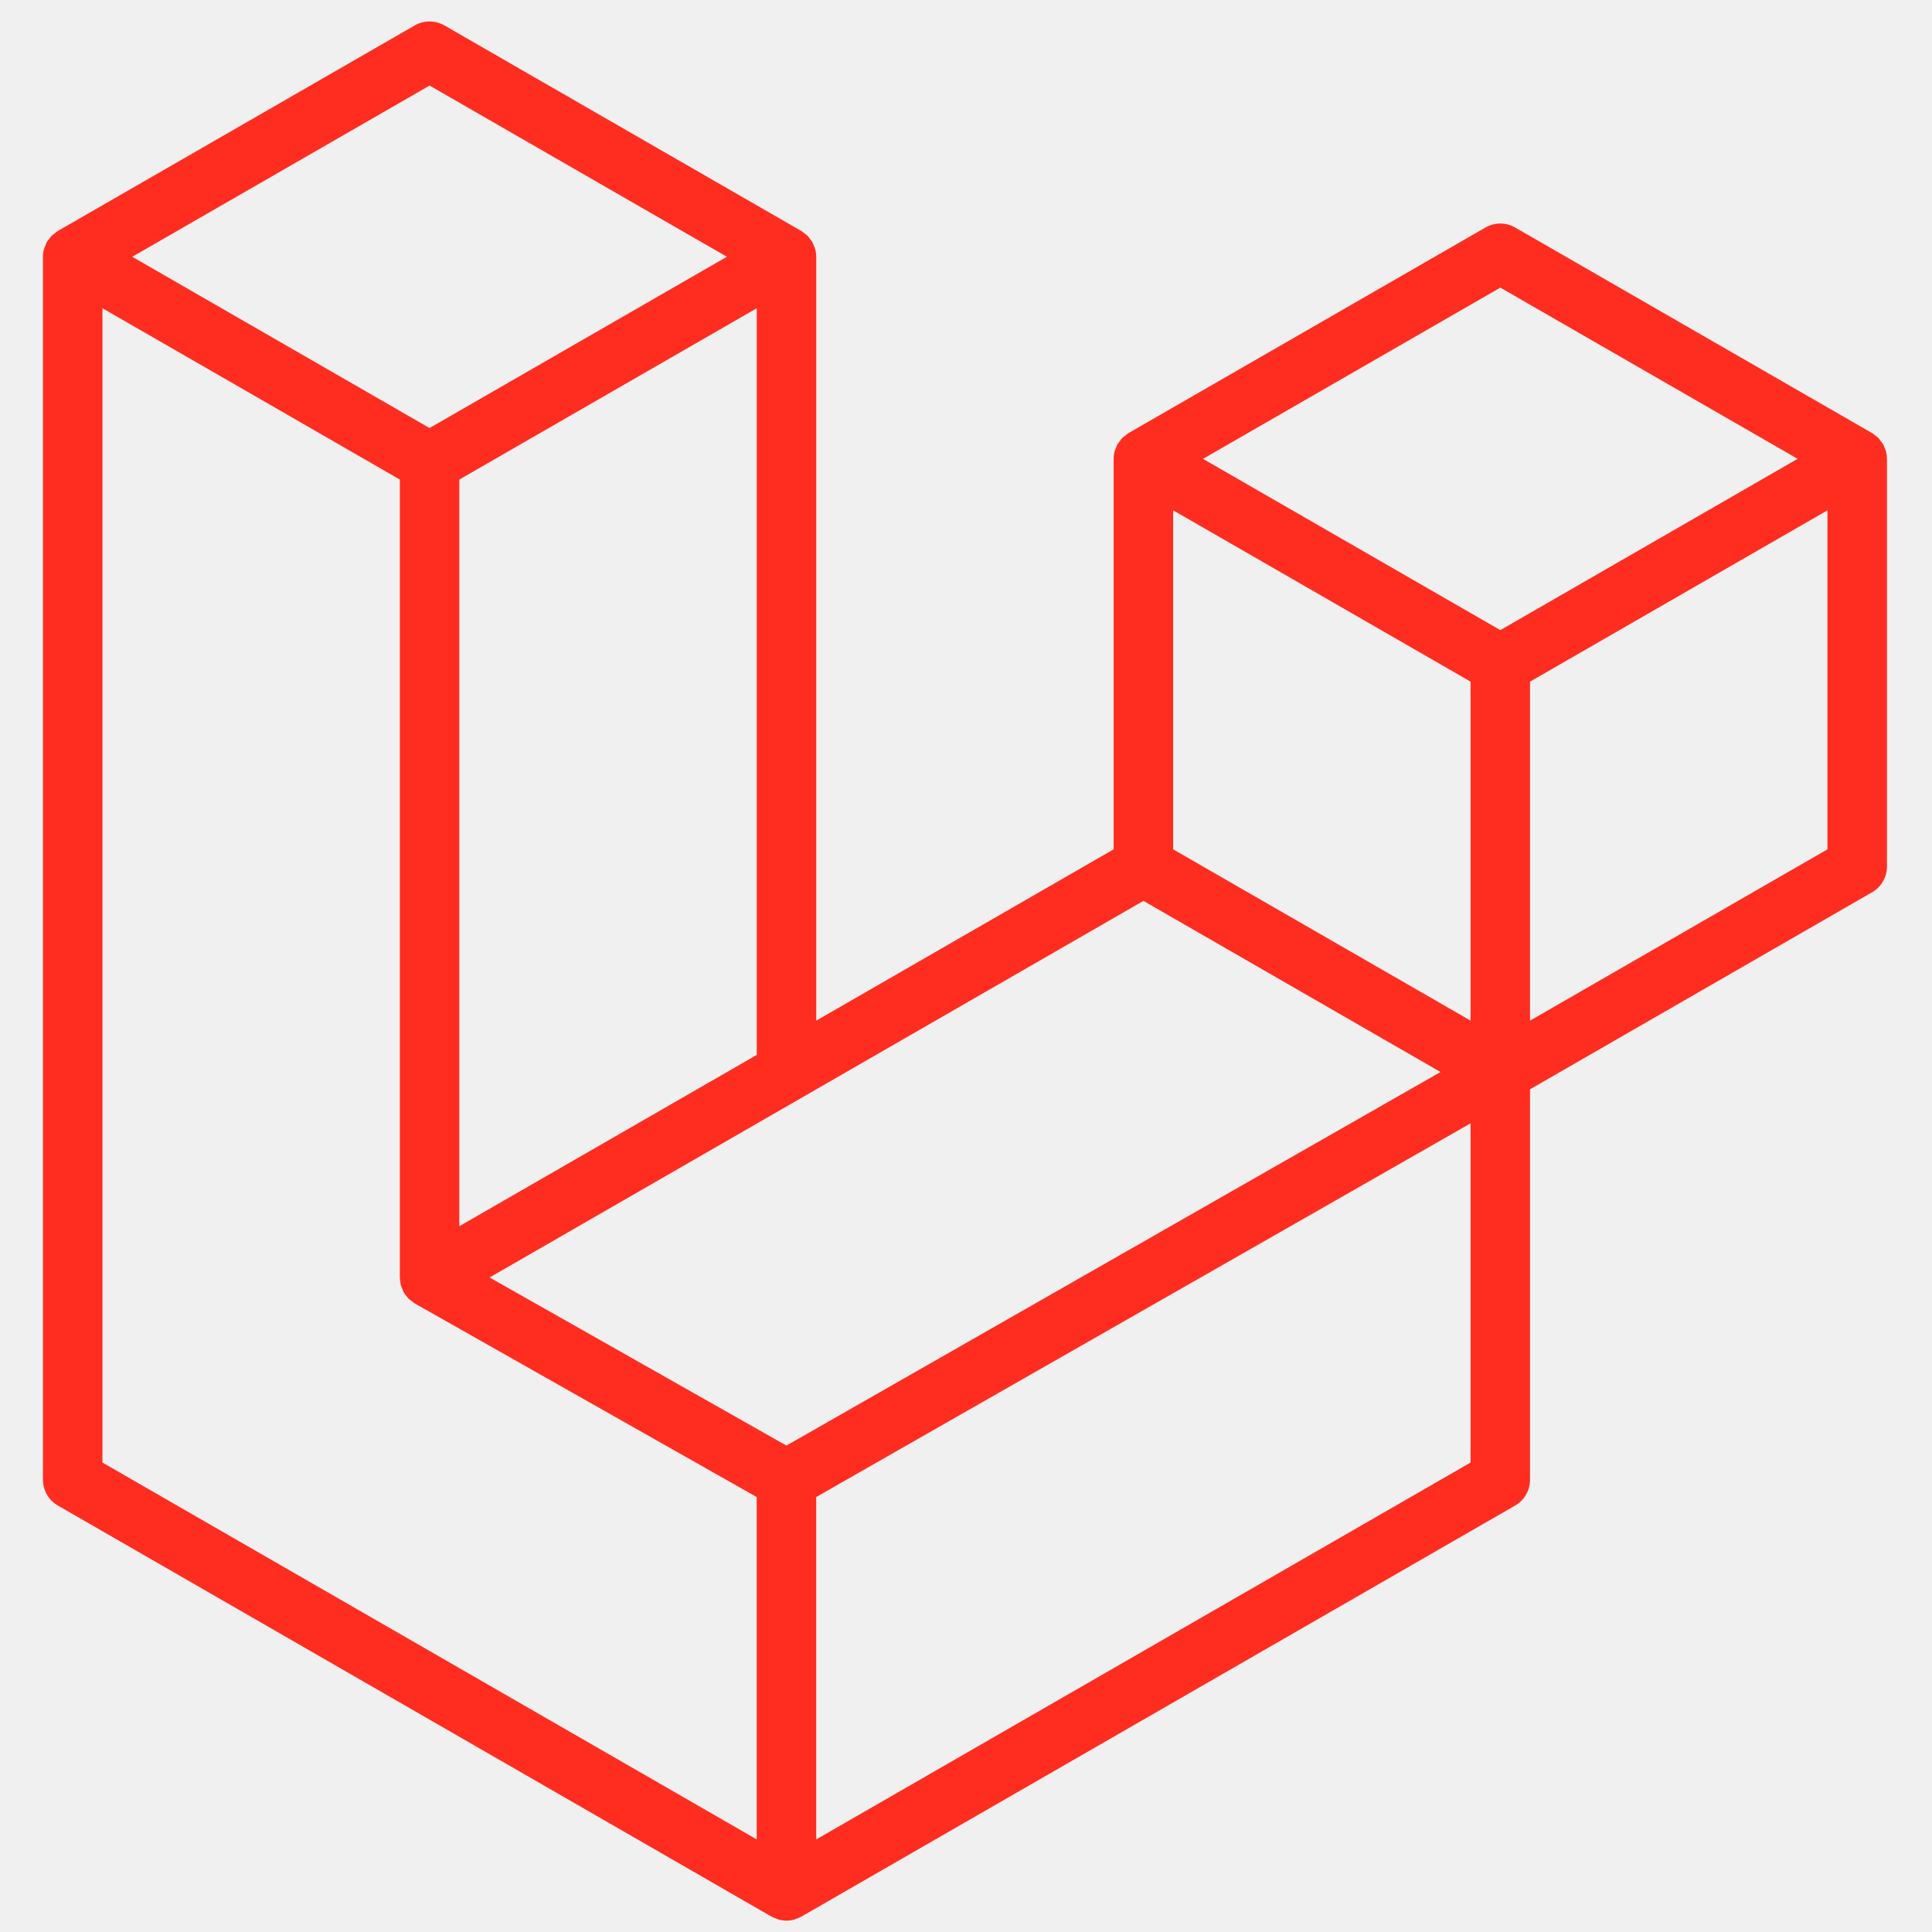
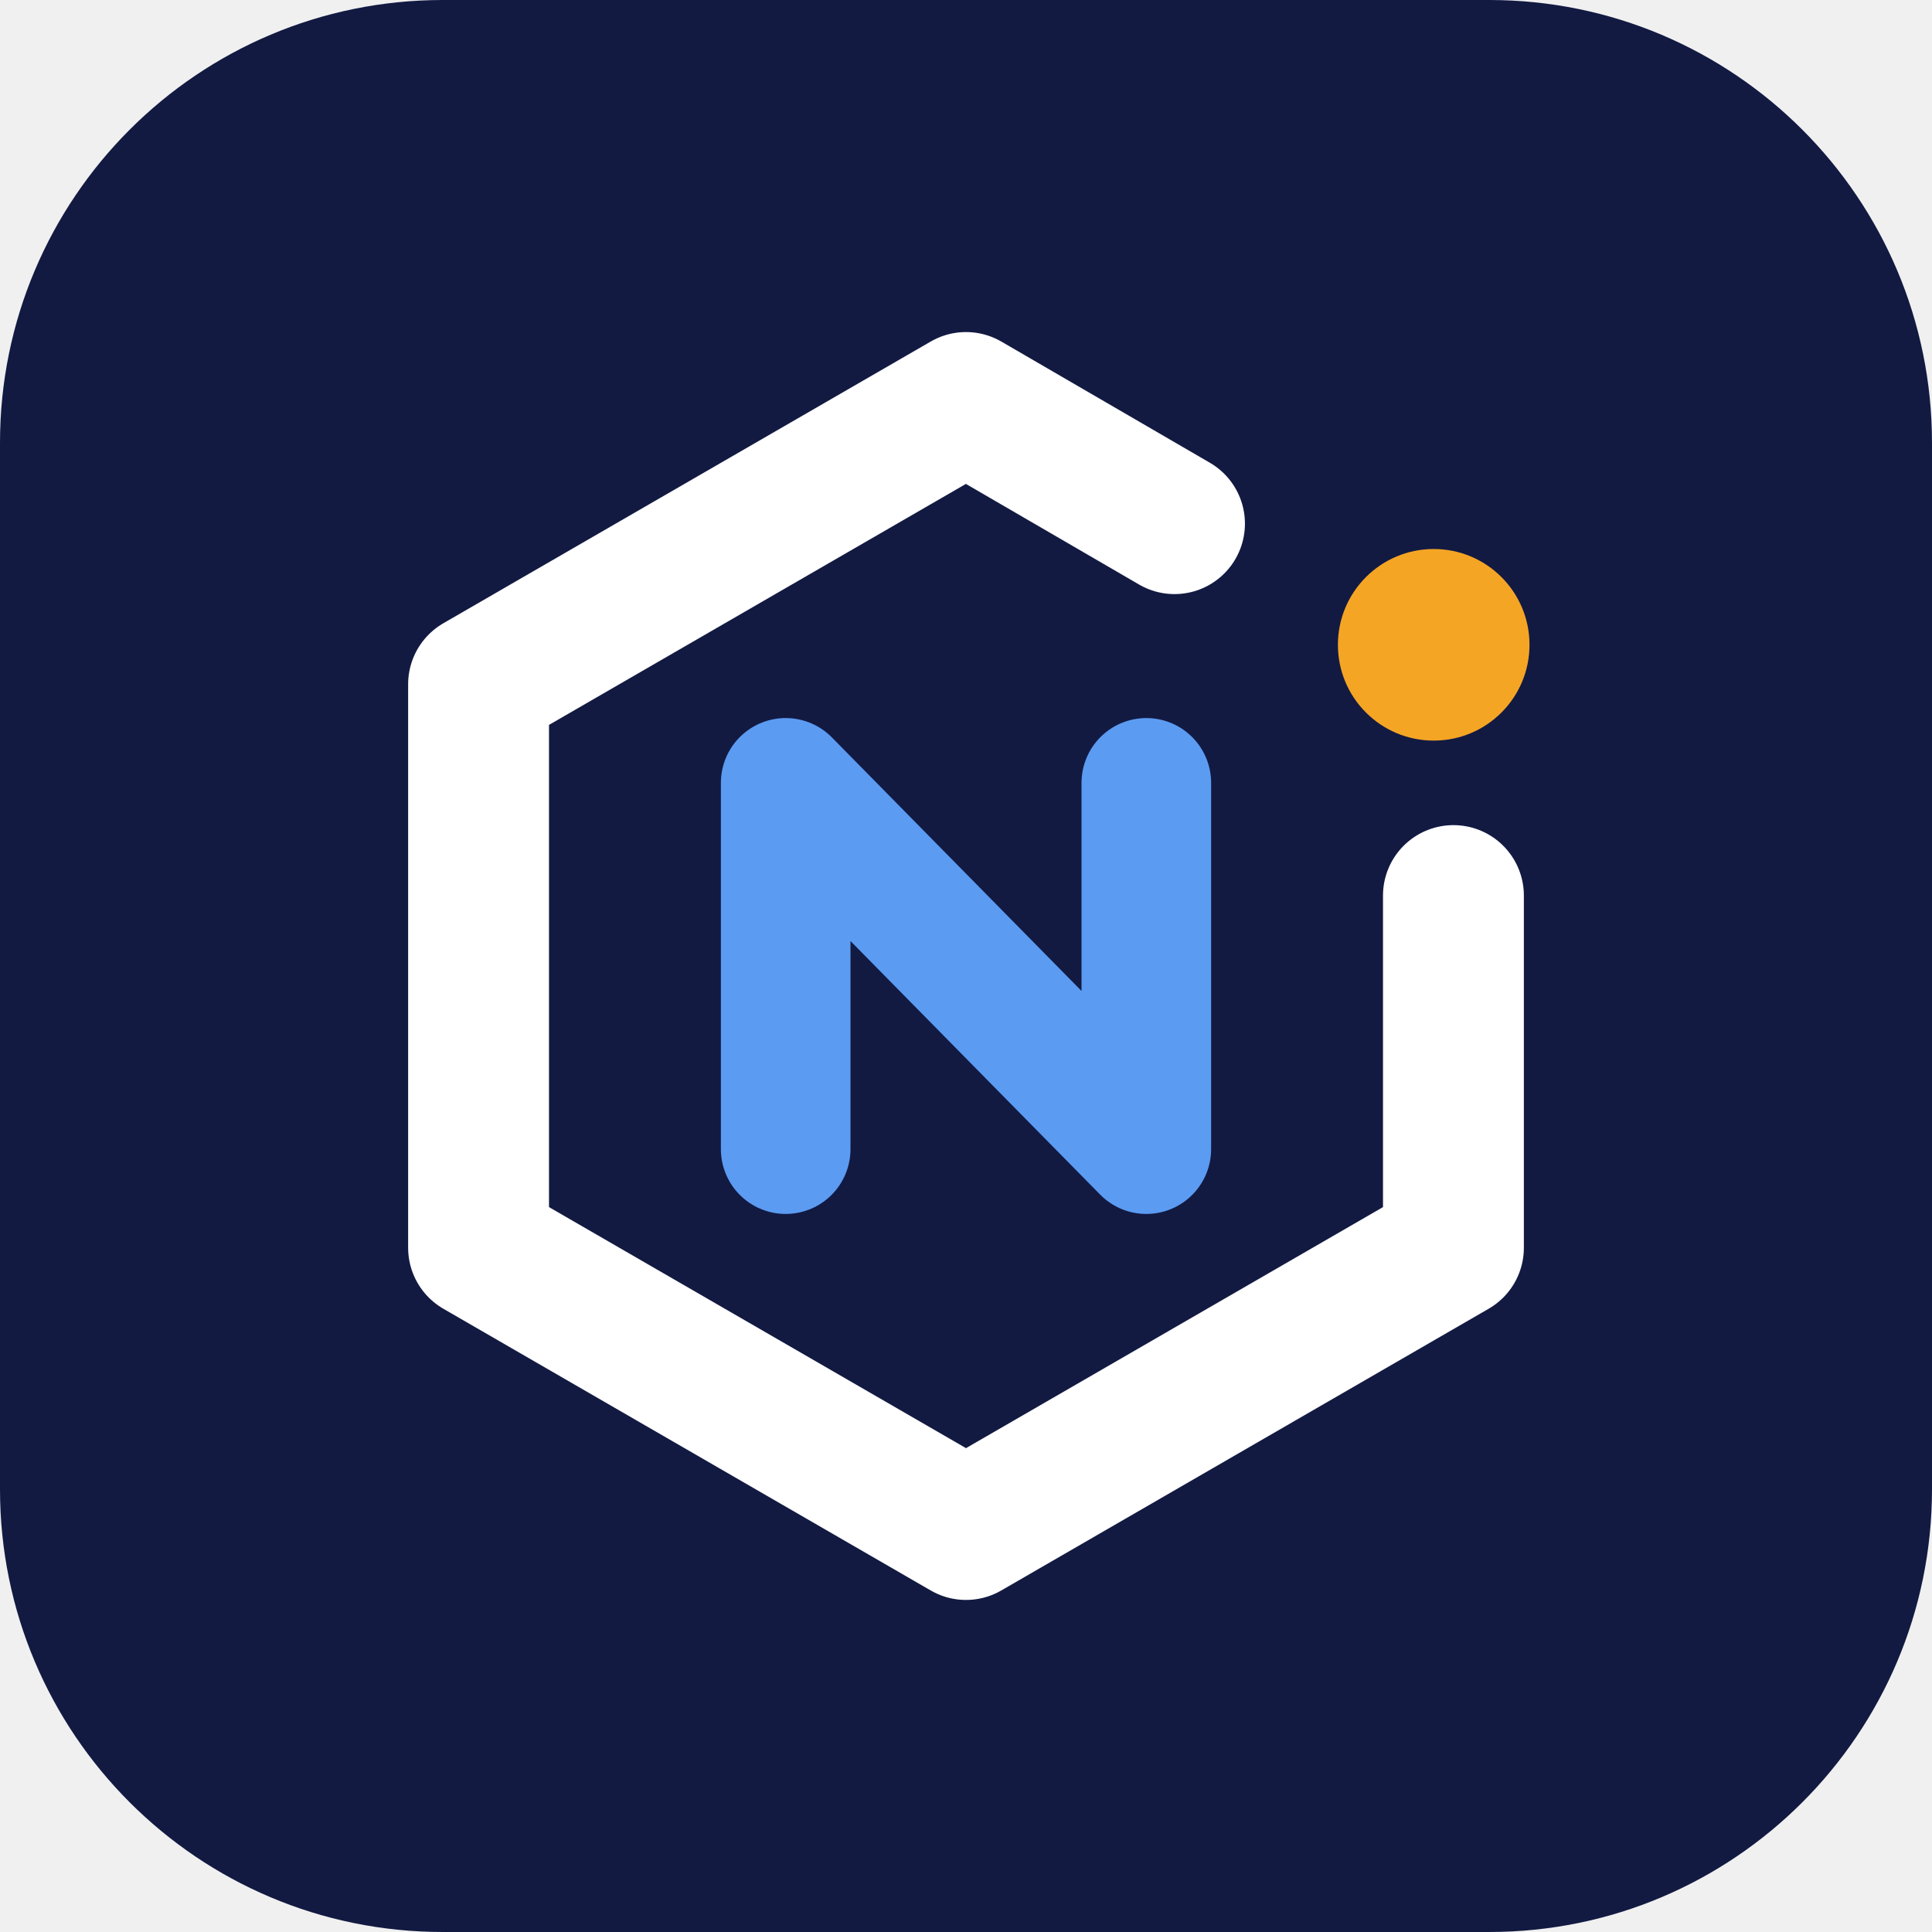
- <svg xmlns="http://www.w3.org/2000/svg" width="166" height="166" viewBox="0 0 166 166" fill="none">
-   <path fill-rule="evenodd" clip-rule="evenodd" d="M162.041 38.759C162.099 38.977 162.129 39.201 162.13 39.426V74.452C162.13 74.902 162.011 75.344 161.786 75.733C161.561 76.122 161.237 76.444 160.847 76.668L131.462 93.594V127.141C131.462 128.054 130.977 128.897 130.186 129.357L68.847 164.683C68.707 164.763 68.554 164.814 68.401 164.868C68.343 164.887 68.289 164.922 68.228 164.938C67.8 165.051 67.349 165.051 66.92 164.938C66.85 164.919 66.786 164.881 66.719 164.855C66.579 164.804 66.432 164.76 66.298 164.683L4.972 129.357C4.583 129.133 4.259 128.81 4.034 128.421C3.808 128.032 3.69 127.591 3.689 127.141L3.689 22.063C3.689 21.834 3.721 21.61 3.779 21.393C3.798 21.32 3.843 21.253 3.868 21.179C3.916 21.045 3.961 20.908 4.031 20.783C4.079 20.7 4.149 20.633 4.206 20.557C4.28 20.454 4.347 20.349 4.433 20.26C4.506 20.186 4.602 20.132 4.685 20.068C4.778 19.992 4.861 19.909 4.966 19.848L35.633 2.185C36.022 1.961 36.462 1.844 36.91 1.844C37.358 1.844 37.798 1.961 38.186 2.185L68.851 19.848H68.857C68.959 19.912 69.045 19.992 69.138 20.065C69.221 20.129 69.313 20.186 69.387 20.257C69.476 20.349 69.54 20.454 69.616 20.557C69.671 20.633 69.744 20.7 69.789 20.783C69.862 20.911 69.904 21.045 69.955 21.179C69.98 21.253 70.025 21.32 70.044 21.396C70.103 21.614 70.133 21.838 70.133 22.063V87.694L95.686 72.974V39.423C95.686 39.2 95.718 38.973 95.775 38.759C95.798 38.683 95.839 38.615 95.865 38.542C95.916 38.408 95.96 38.271 96.031 38.146C96.079 38.063 96.149 37.996 96.203 37.92C96.279 37.818 96.343 37.712 96.433 37.623C96.506 37.549 96.599 37.495 96.681 37.431C96.777 37.355 96.86 37.272 96.962 37.211L127.633 19.548C128.021 19.324 128.461 19.206 128.91 19.206C129.358 19.206 129.798 19.324 130.186 19.548L160.85 37.211C160.959 37.275 161.042 37.355 161.137 37.428C161.217 37.492 161.31 37.549 161.383 37.62C161.473 37.712 161.536 37.818 161.613 37.92C161.67 37.996 161.741 38.063 161.785 38.146C161.859 38.271 161.9 38.408 161.951 38.542C161.98 38.615 162.021 38.683 162.041 38.759ZM157.018 72.974V43.848L146.287 50.028L131.462 58.568V87.694L157.021 72.974H157.018ZM126.354 125.663V96.518L111.771 104.85L70.13 128.626V158.046L126.354 125.663ZM8.801 26.485V125.663L65.018 158.043V128.629L35.649 112L35.64 111.994L35.627 111.988C35.528 111.93 35.445 111.847 35.353 111.777C35.273 111.713 35.18 111.662 35.11 111.592L35.104 111.582C35.021 111.502 34.963 111.403 34.893 111.314C34.829 111.228 34.753 111.154 34.702 111.065L34.699 111.055C34.641 110.96 34.606 110.845 34.565 110.736C34.523 110.64 34.469 110.551 34.443 110.449C34.411 110.328 34.405 110.197 34.392 110.072C34.379 109.976 34.354 109.881 34.354 109.785V109.778V41.205L19.532 32.662L8.801 26.485ZM36.913 7.35L11.364 22.063L36.907 36.777L62.453 22.06L36.907 7.35H36.913ZM50.2 99.174L65.022 90.637V26.485L54.291 32.665L39.466 41.205V105.357L50.2 99.174ZM128.91 24.713L103.363 39.426L128.91 54.14L154.453 39.423L128.91 24.713ZM126.354 58.568L111.529 50.028L100.798 43.848V72.974L115.619 81.511L126.354 87.694V58.568ZM67.571 124.205L105.042 102.803L123.772 92.109L98.245 77.405L68.854 94.334L42.066 109.762L67.571 124.205Z" fill="#FF2D20" />
+ <svg xmlns="http://www.w3.org/2000/svg" viewBox="0 0 48 48" fill="none">
+   <rect width="48" height="48" rx="11" fill="#121A42" />
+   <g transform="translate(7.2 7.2) scale(0.7)">
+     <path d="M41.3 21.5V34L24 44 6.7 34V14L24 4l7.4 4.3" stroke="#FFFFFF" stroke-width="5" stroke-linecap="round" stroke-linejoin="round" />
+     <path d="M17.6 30.5V17.5l12.8 13V17.5" stroke="#5B9BF2" stroke-width="4.6" stroke-linecap="round" stroke-linejoin="round" />
+     <circle cx="40.6" cy="12.6" r="3.4" fill="#F5A524" />
+   </g>
</svg>
